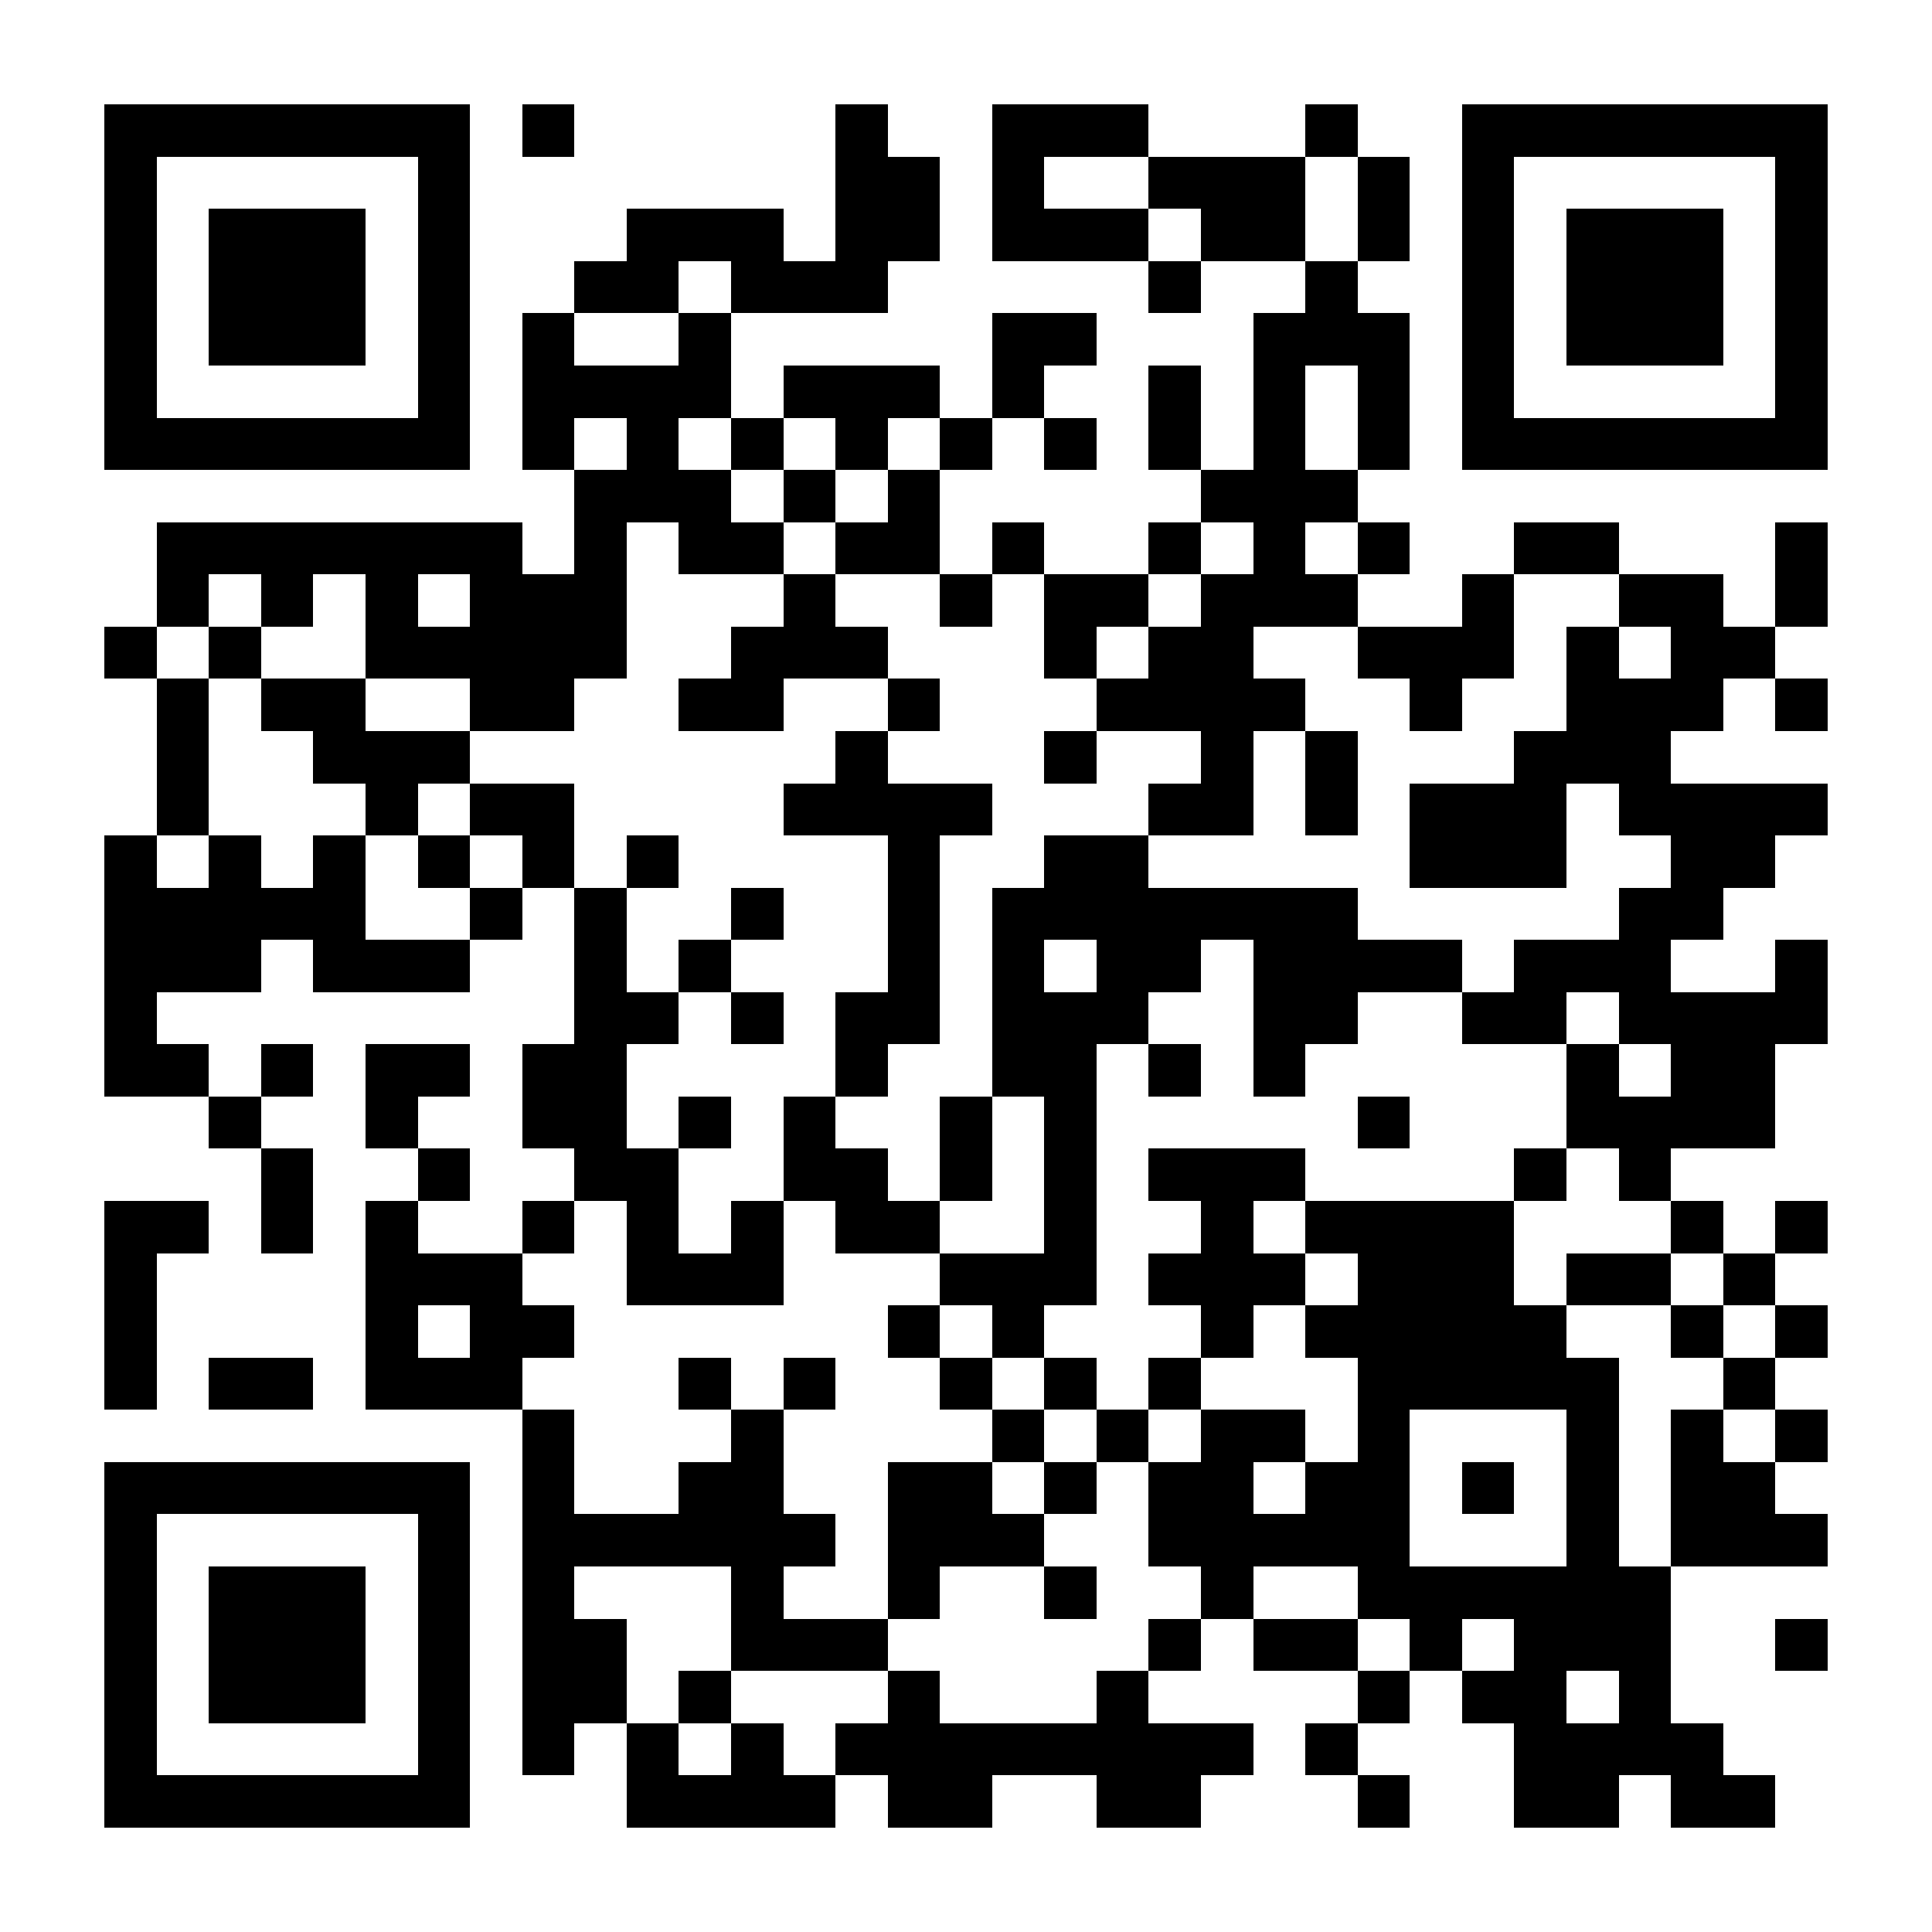
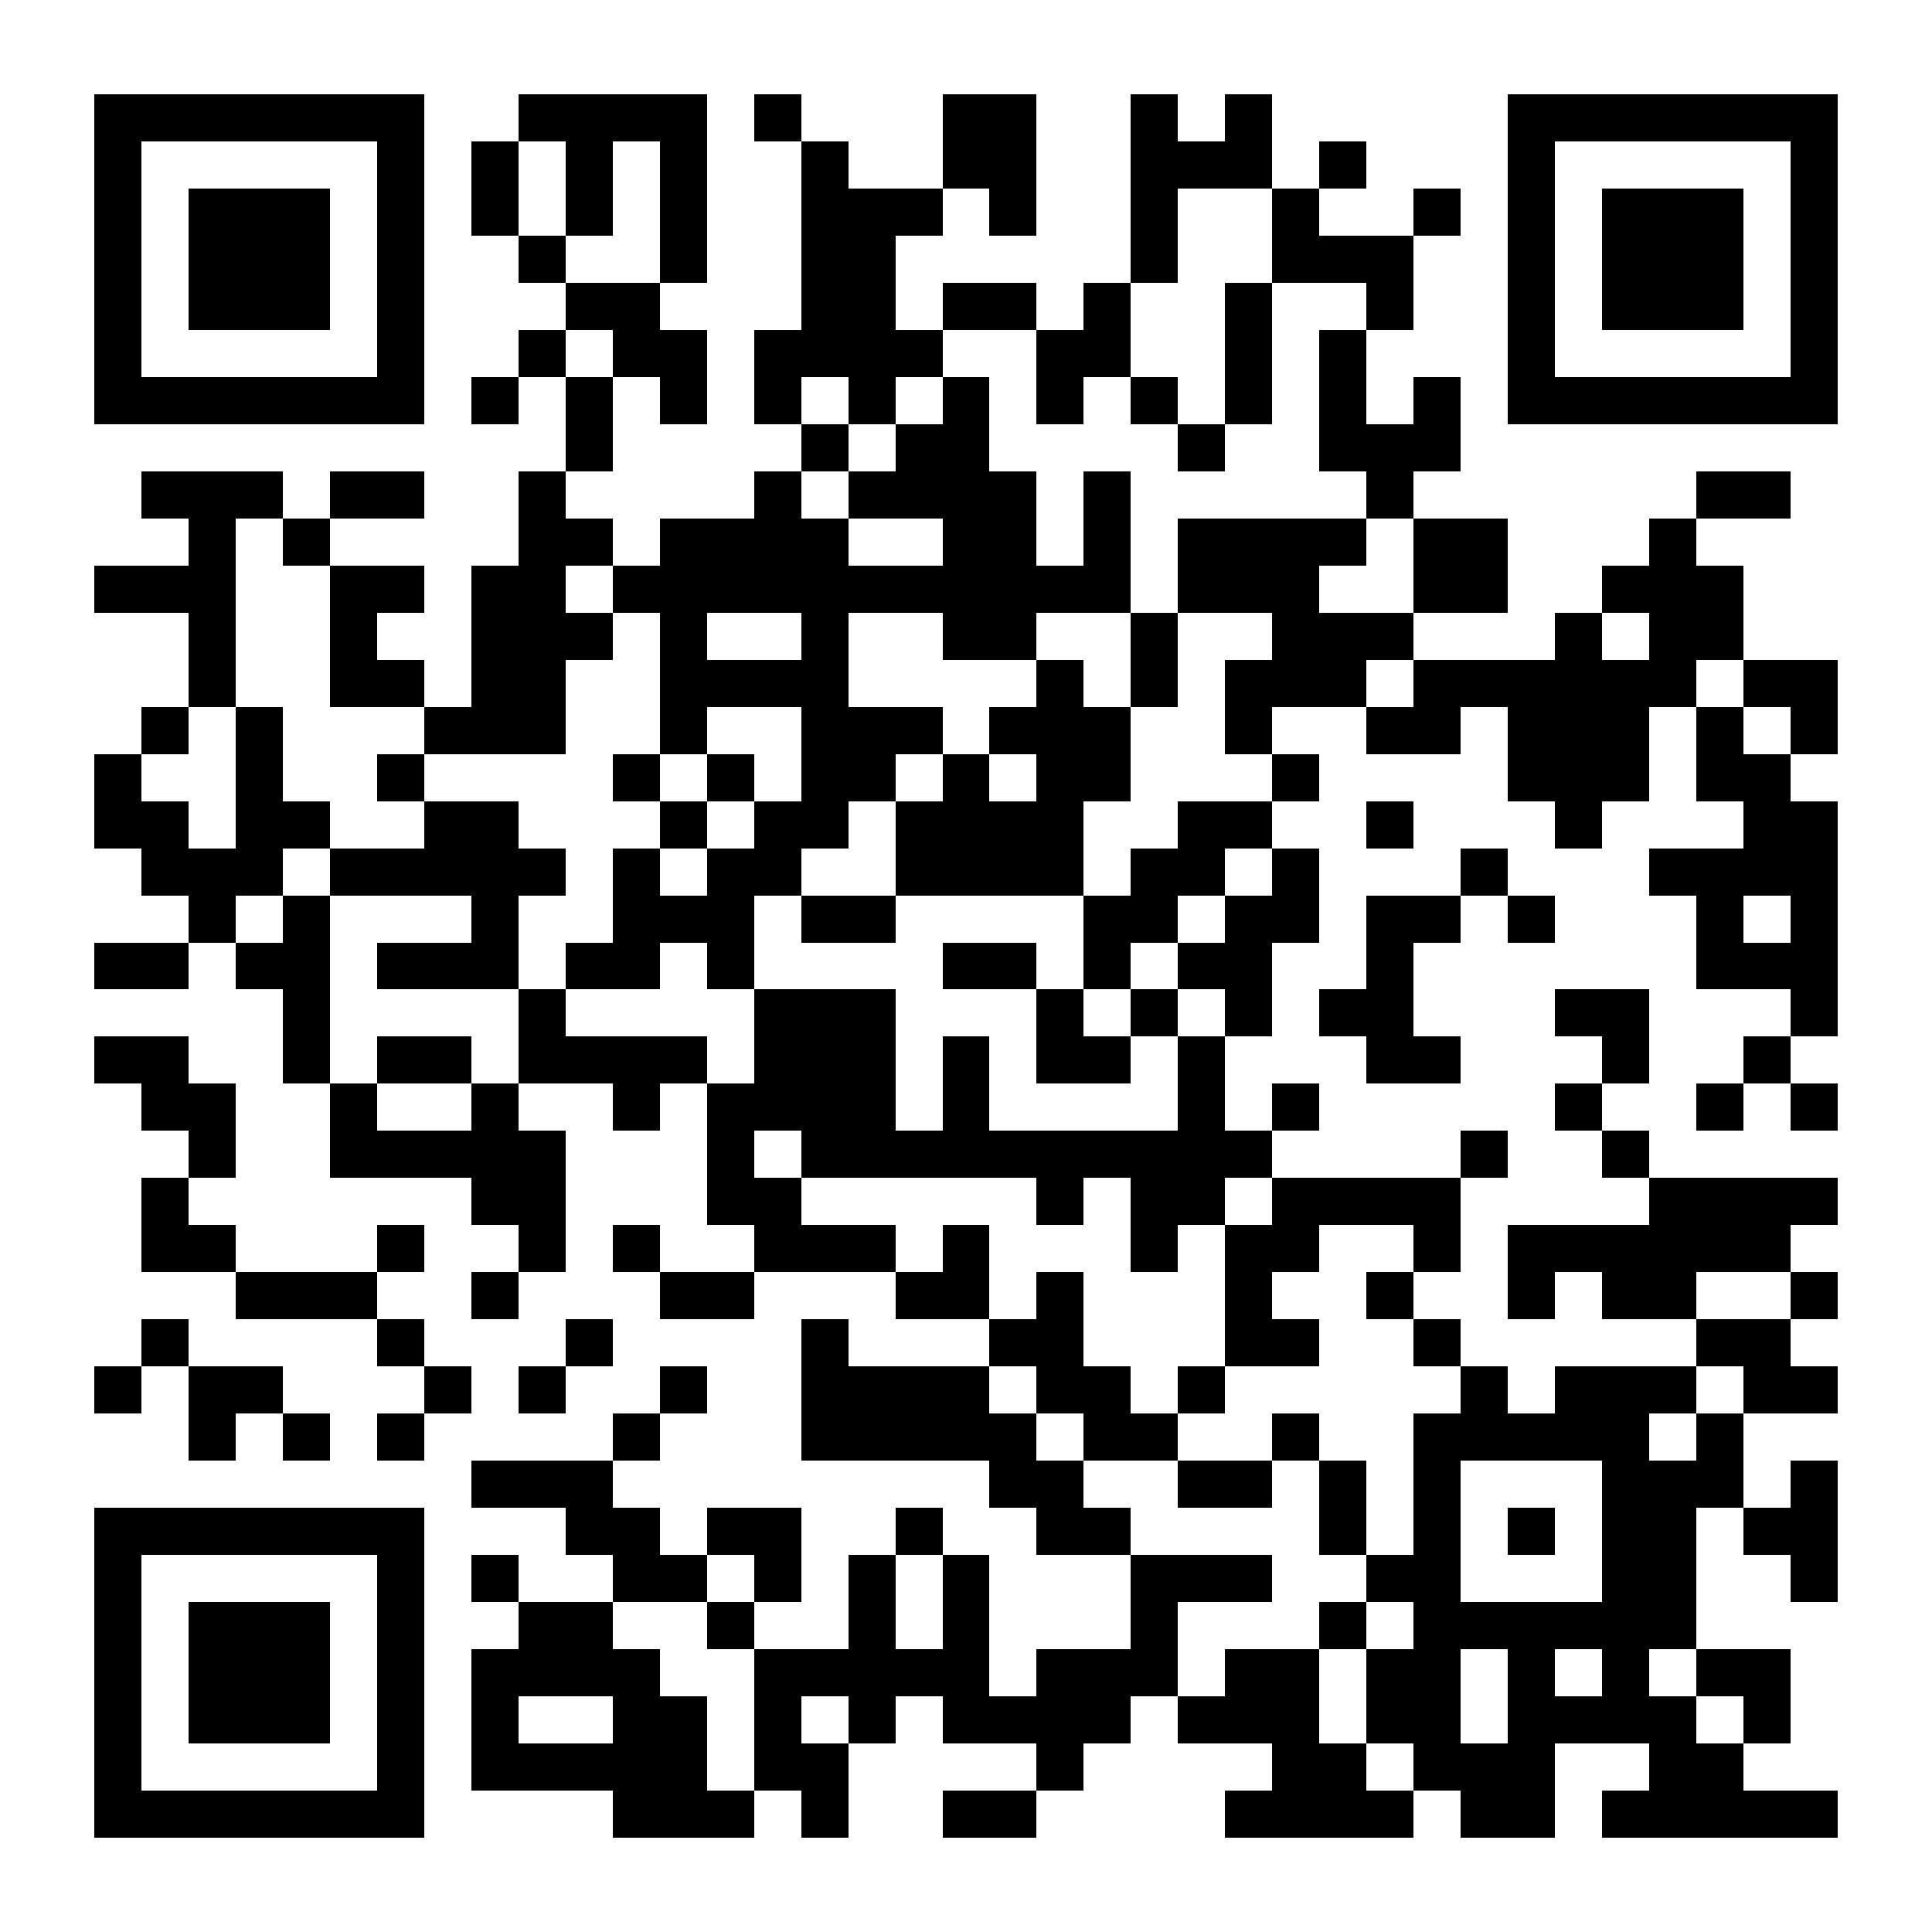
- <svg xmlns="http://www.w3.org/2000/svg" viewBox="0 0 37 37" shape-rendering="crispEdges">
-   <path fill="#ffffff" d="M0 0h37v37H0z" />
-   <path stroke="#000000" d="M2 2.5h7m1 0h1m5 0h1m2 0h3m3 0h1m2 0h7M2 3.5h1m5 0h1m7 0h2m1 0h1m2 0h3m1 0h1m1 0h1m5 0h1M2 4.5h1m1 0h3m1 0h1m3 0h3m1 0h2m1 0h3m1 0h2m1 0h1m1 0h1m1 0h3m1 0h1M2 5.5h1m1 0h3m1 0h1m2 0h2m1 0h3m5 0h1m2 0h1m2 0h1m1 0h3m1 0h1M2 6.5h1m1 0h3m1 0h1m1 0h1m2 0h1m5 0h2m3 0h3m1 0h1m1 0h3m1 0h1M2 7.5h1m5 0h1m1 0h4m1 0h3m1 0h1m2 0h1m1 0h1m1 0h1m1 0h1m5 0h1M2 8.5h7m1 0h1m1 0h1m1 0h1m1 0h1m1 0h1m1 0h1m1 0h1m1 0h1m1 0h1m1 0h7M11 9.5h3m1 0h1m1 0h1m5 0h3M3 10.5h7m1 0h1m1 0h2m1 0h2m1 0h1m2 0h1m1 0h1m1 0h1m2 0h2m3 0h1M3 11.5h1m1 0h1m1 0h1m1 0h3m3 0h1m2 0h1m1 0h2m1 0h3m2 0h1m2 0h2m1 0h1M2 12.5h1m1 0h1m2 0h5m2 0h3m3 0h1m1 0h2m2 0h3m1 0h1m1 0h2M3 13.5h1m1 0h2m2 0h2m2 0h2m2 0h1m3 0h4m2 0h1m2 0h3m1 0h1M3 14.5h1m2 0h3m7 0h1m3 0h1m2 0h1m1 0h1m3 0h3M3 15.5h1m3 0h1m1 0h2m4 0h4m3 0h2m1 0h1m1 0h3m1 0h4M2 16.5h1m1 0h1m1 0h1m1 0h1m1 0h1m1 0h1m4 0h1m2 0h2m5 0h3m2 0h2M2 17.5h5m2 0h1m1 0h1m2 0h1m2 0h1m1 0h7m5 0h2M2 18.5h3m1 0h3m2 0h1m1 0h1m3 0h1m1 0h1m1 0h2m1 0h4m1 0h3m2 0h1M2 19.5h1m8 0h2m1 0h1m1 0h2m1 0h3m2 0h2m2 0h2m1 0h4M2 20.5h2m1 0h1m1 0h2m1 0h2m4 0h1m2 0h2m1 0h1m1 0h1m5 0h1m1 0h2M4 21.5h1m2 0h1m2 0h2m1 0h1m1 0h1m2 0h1m1 0h1m5 0h1m3 0h4M5 22.5h1m2 0h1m2 0h2m2 0h2m1 0h1m1 0h1m1 0h3m4 0h1m1 0h1M2 23.5h2m1 0h1m1 0h1m2 0h1m1 0h1m1 0h1m1 0h2m2 0h1m2 0h1m1 0h4m3 0h1m1 0h1M2 24.5h1m4 0h3m2 0h3m3 0h3m1 0h3m1 0h3m1 0h2m1 0h1M2 25.5h1m4 0h1m1 0h2m6 0h1m1 0h1m3 0h1m1 0h5m2 0h1m1 0h1M2 26.5h1m1 0h2m1 0h3m3 0h1m1 0h1m2 0h1m1 0h1m1 0h1m3 0h5m2 0h1M10 27.5h1m3 0h1m4 0h1m1 0h1m1 0h2m1 0h1m3 0h1m1 0h1m1 0h1M2 28.5h7m1 0h1m2 0h2m2 0h2m1 0h1m1 0h2m1 0h2m1 0h1m1 0h1m1 0h2M2 29.5h1m5 0h1m1 0h6m1 0h3m2 0h5m3 0h1m1 0h3M2 30.5h1m1 0h3m1 0h1m1 0h1m3 0h1m2 0h1m2 0h1m2 0h1m2 0h6M2 31.5h1m1 0h3m1 0h1m1 0h2m2 0h3m5 0h1m1 0h2m1 0h1m1 0h3m2 0h1M2 32.5h1m1 0h3m1 0h1m1 0h2m1 0h1m3 0h1m3 0h1m4 0h1m1 0h2m1 0h1M2 33.5h1m5 0h1m1 0h1m1 0h1m1 0h1m1 0h8m1 0h1m3 0h4M2 34.5h7m3 0h4m1 0h2m2 0h2m3 0h1m2 0h2m1 0h2" />
+ <svg xmlns="http://www.w3.org/2000/svg" viewBox="0 0 41 41" shape-rendering="crispEdges">
+   <path fill="#ffffff" d="M0 0h41v41H0z" />
+   <path stroke="#000000" d="M2 2.5h7m2 0h4m1 0h1m3 0h2m2 0h1m1 0h1m5 0h7M2 3.5h1m5 0h1m1 0h1m1 0h1m1 0h1m2 0h1m2 0h2m2 0h3m1 0h1m3 0h1m5 0h1M2 4.5h1m1 0h3m1 0h1m1 0h1m1 0h1m1 0h1m2 0h3m1 0h1m2 0h1m2 0h1m2 0h1m1 0h1m1 0h3m1 0h1M2 5.5h1m1 0h3m1 0h1m2 0h1m2 0h1m2 0h2m5 0h1m2 0h3m2 0h1m1 0h3m1 0h1M2 6.5h1m1 0h3m1 0h1m3 0h2m3 0h2m1 0h2m1 0h1m2 0h1m2 0h1m2 0h1m1 0h3m1 0h1M2 7.5h1m5 0h1m2 0h1m1 0h2m1 0h4m2 0h2m2 0h1m1 0h1m3 0h1m5 0h1M2 8.5h7m1 0h1m1 0h1m1 0h1m1 0h1m1 0h1m1 0h1m1 0h1m1 0h1m1 0h1m1 0h1m1 0h1m1 0h7M12 9.5h1m4 0h1m1 0h2m4 0h1m2 0h3M3 10.5h3m1 0h2m2 0h1m4 0h1m1 0h4m1 0h1m5 0h1m6 0h2M4 11.5h1m1 0h1m4 0h2m1 0h4m2 0h2m1 0h1m1 0h4m1 0h2m3 0h1M2 12.5h3m2 0h2m1 0h2m1 0h11m1 0h3m2 0h2m2 0h3M4 13.5h1m2 0h1m2 0h3m1 0h1m2 0h1m2 0h2m2 0h1m2 0h3m3 0h1m1 0h2M4 14.5h1m2 0h2m1 0h2m2 0h4m4 0h1m1 0h1m1 0h3m1 0h6m1 0h2M3 15.5h1m1 0h1m3 0h3m2 0h1m2 0h3m1 0h3m2 0h1m2 0h2m1 0h3m1 0h1m1 0h1M2 16.5h1m2 0h1m2 0h1m4 0h1m1 0h1m1 0h2m1 0h1m1 0h2m3 0h1m4 0h3m1 0h2M2 17.5h2m1 0h2m2 0h2m3 0h1m1 0h2m1 0h4m2 0h2m2 0h1m3 0h1m3 0h2M3 18.5h3m1 0h5m1 0h1m1 0h2m2 0h4m1 0h2m1 0h1m3 0h1m3 0h4M4 19.5h1m1 0h1m3 0h1m2 0h3m1 0h2m4 0h2m1 0h2m1 0h2m1 0h1m3 0h1m1 0h1M2 20.5h2m1 0h2m1 0h3m1 0h2m1 0h1m4 0h2m1 0h1m1 0h2m2 0h1m6 0h3M6 21.5h1m4 0h1m4 0h3m3 0h1m1 0h1m1 0h1m1 0h2m3 0h2m3 0h1M2 22.5h2m2 0h1m1 0h2m1 0h4m1 0h3m1 0h1m1 0h2m1 0h1m3 0h2m3 0h1m2 0h1M3 23.5h2m2 0h1m2 0h1m2 0h1m1 0h4m1 0h1m4 0h1m1 0h1m5 0h1m2 0h1m1 0h1M4 24.5h1m2 0h5m3 0h1m1 0h10m4 0h1m2 0h1M3 25.5h1m6 0h2m3 0h2m5 0h1m1 0h2m1 0h4m4 0h4M3 26.5h2m3 0h1m2 0h1m1 0h1m2 0h3m1 0h1m3 0h1m1 0h2m2 0h1m1 0h6M5 27.5h3m2 0h1m3 0h2m3 0h2m1 0h1m3 0h1m2 0h1m2 0h1m1 0h2m2 0h1M3 28.5h1m4 0h1m3 0h1m4 0h1m3 0h2m3 0h2m2 0h1m5 0h2M2 29.5h1m1 0h2m3 0h1m1 0h1m2 0h1m2 0h4m1 0h2m1 0h1m5 0h1m1 0h3m1 0h2M4 30.5h1m1 0h1m1 0h1m4 0h1m3 0h5m1 0h2m2 0h1m2 0h5m1 0h1M10 31.5h3m8 0h2m2 0h2m1 0h1m1 0h1m3 0h3m1 0h1M2 32.5h7m3 0h2m1 0h2m2 0h1m2 0h2m4 0h1m1 0h1m1 0h1m1 0h2m1 0h2M2 33.5h1m5 0h1m1 0h1m2 0h2m1 0h1m1 0h1m1 0h1m3 0h3m2 0h2m3 0h2m2 0h1M2 34.5h1m1 0h3m1 0h1m2 0h2m2 0h1m2 0h1m1 0h1m3 0h1m3 0h1m1 0h6M2 35.5h1m1 0h3m1 0h1m1 0h4m2 0h5m1 0h3m1 0h2m1 0h2m1 0h1m1 0h1m1 0h2M2 36.5h1m1 0h3m1 0h1m1 0h1m2 0h2m1 0h1m1 0h1m1 0h4m1 0h3m1 0h2m1 0h4m1 0h1M2 37.5h1m5 0h1m1 0h5m1 0h2m4 0h1m4 0h2m1 0h3m2 0h2M2 38.5h7m4 0h3m1 0h1m2 0h2m4 0h4m1 0h2m1 0h5" />
</svg>
